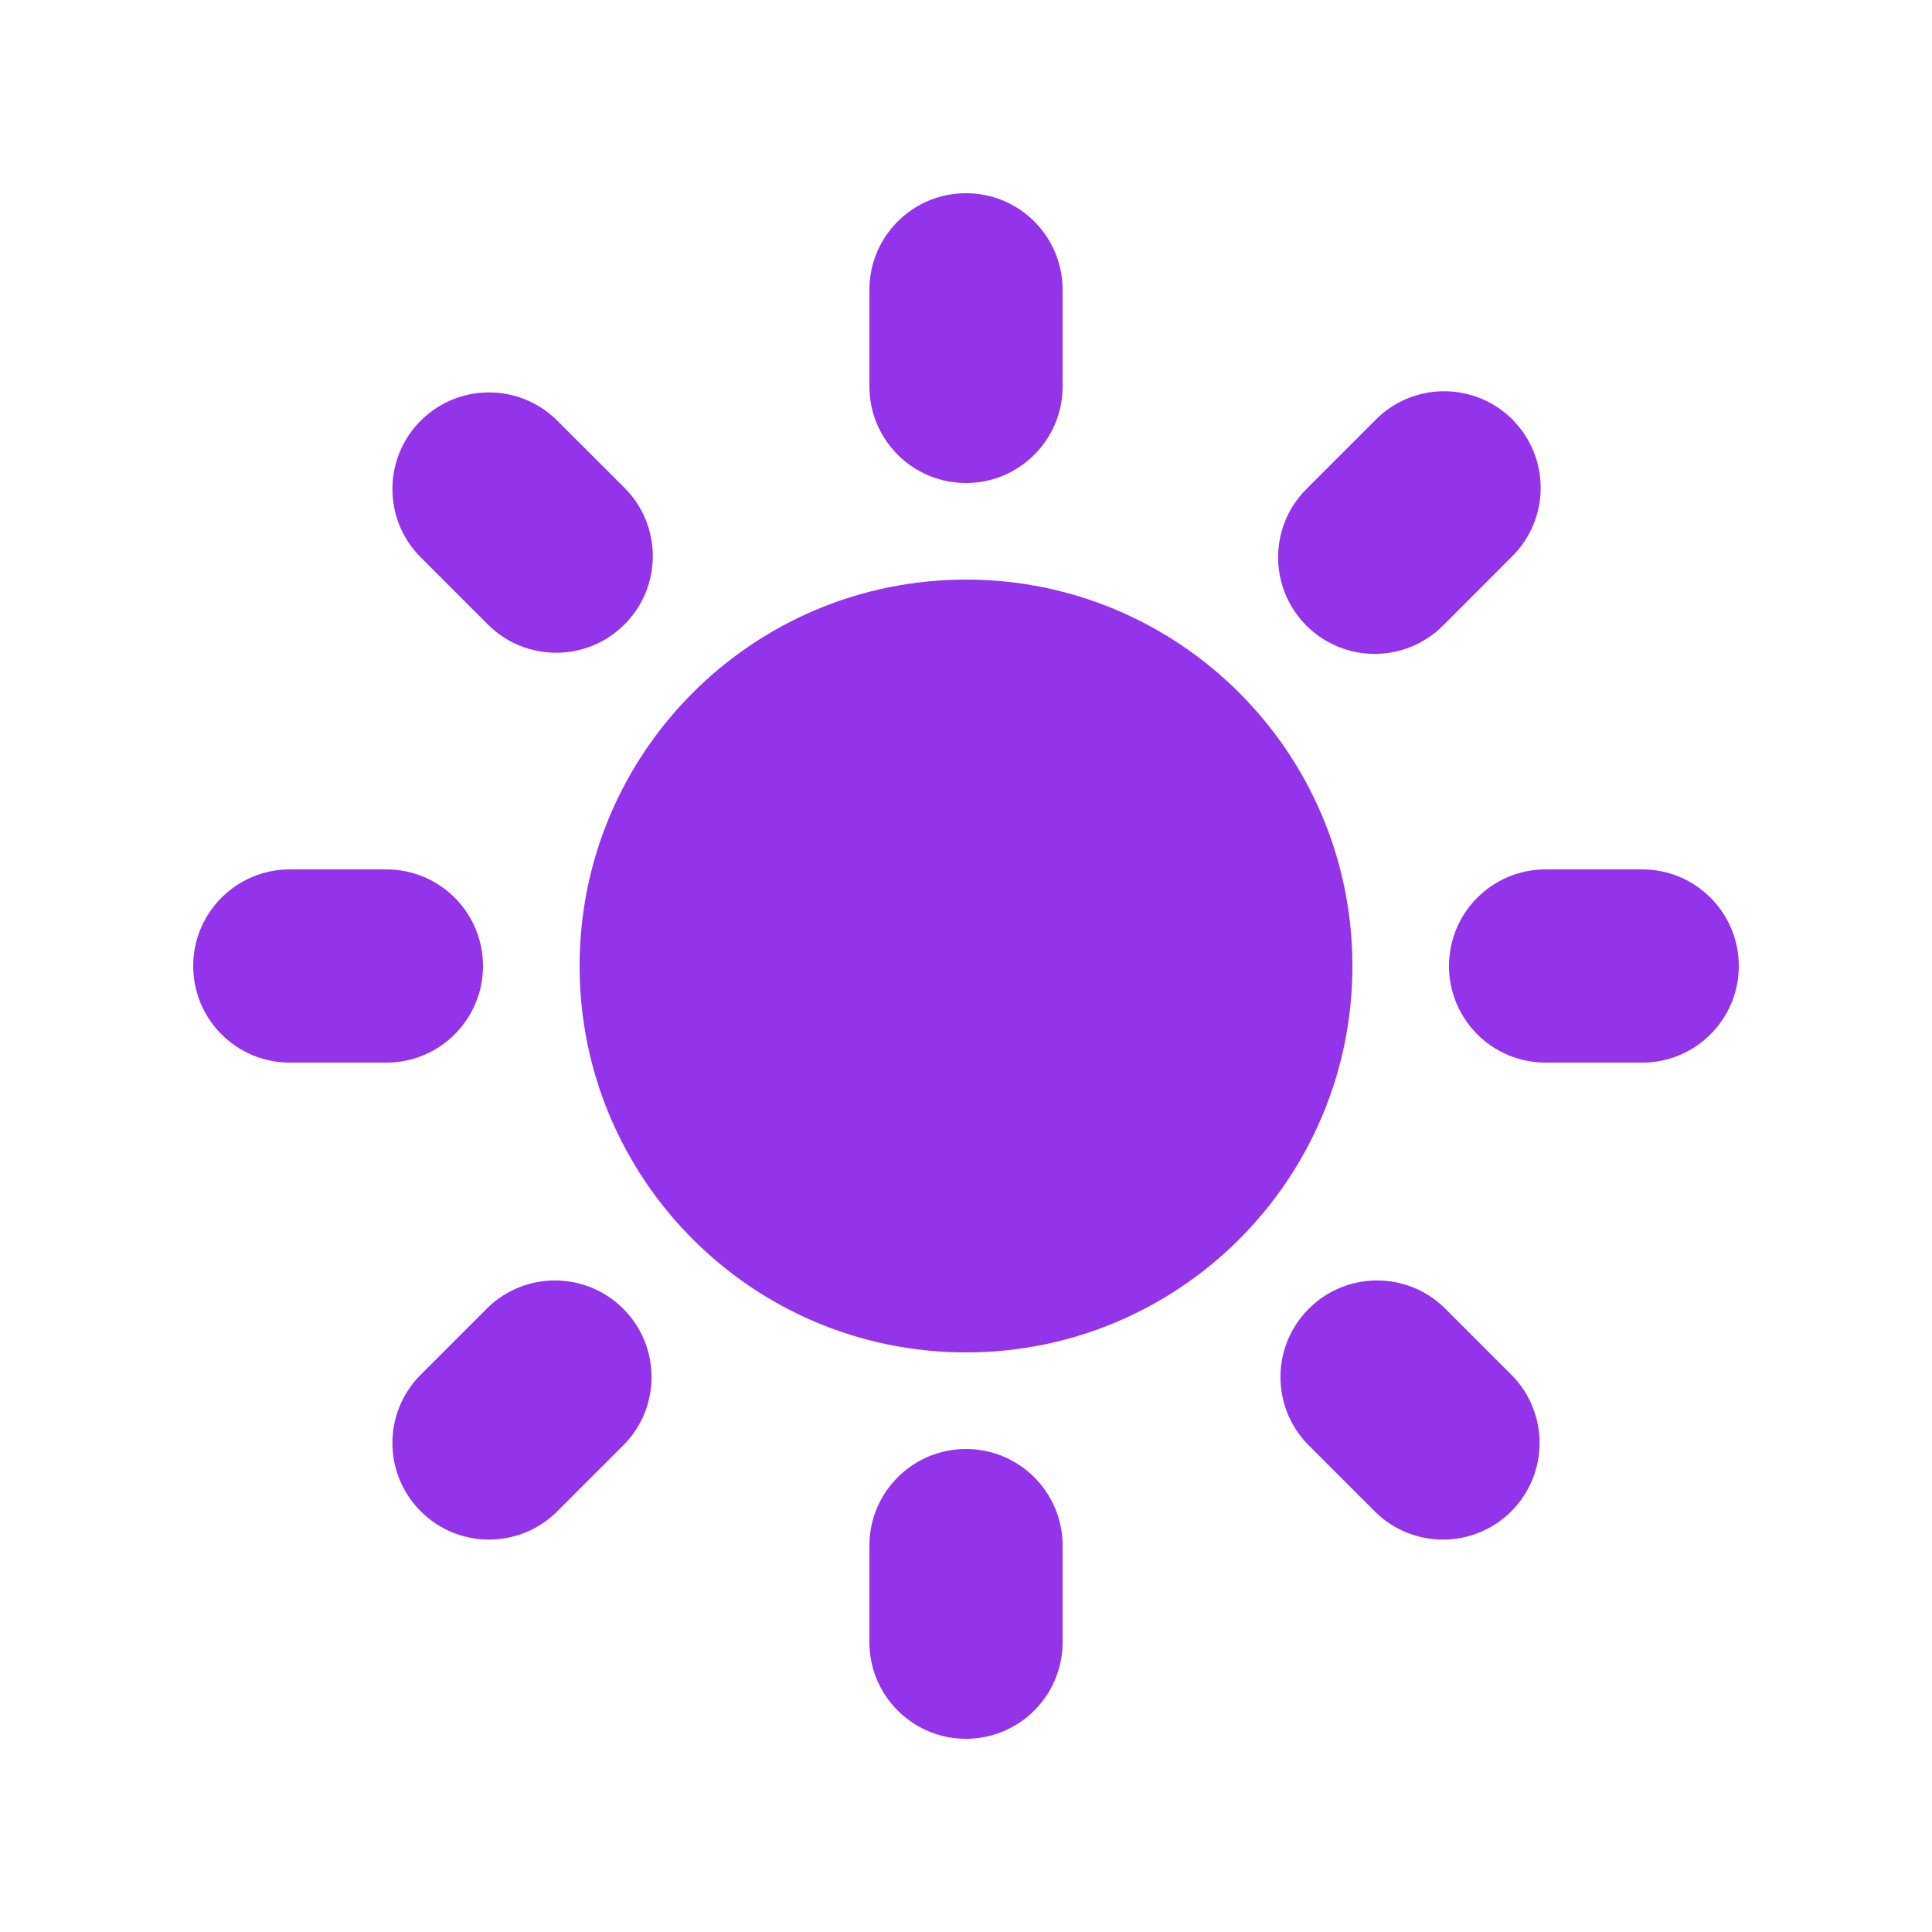
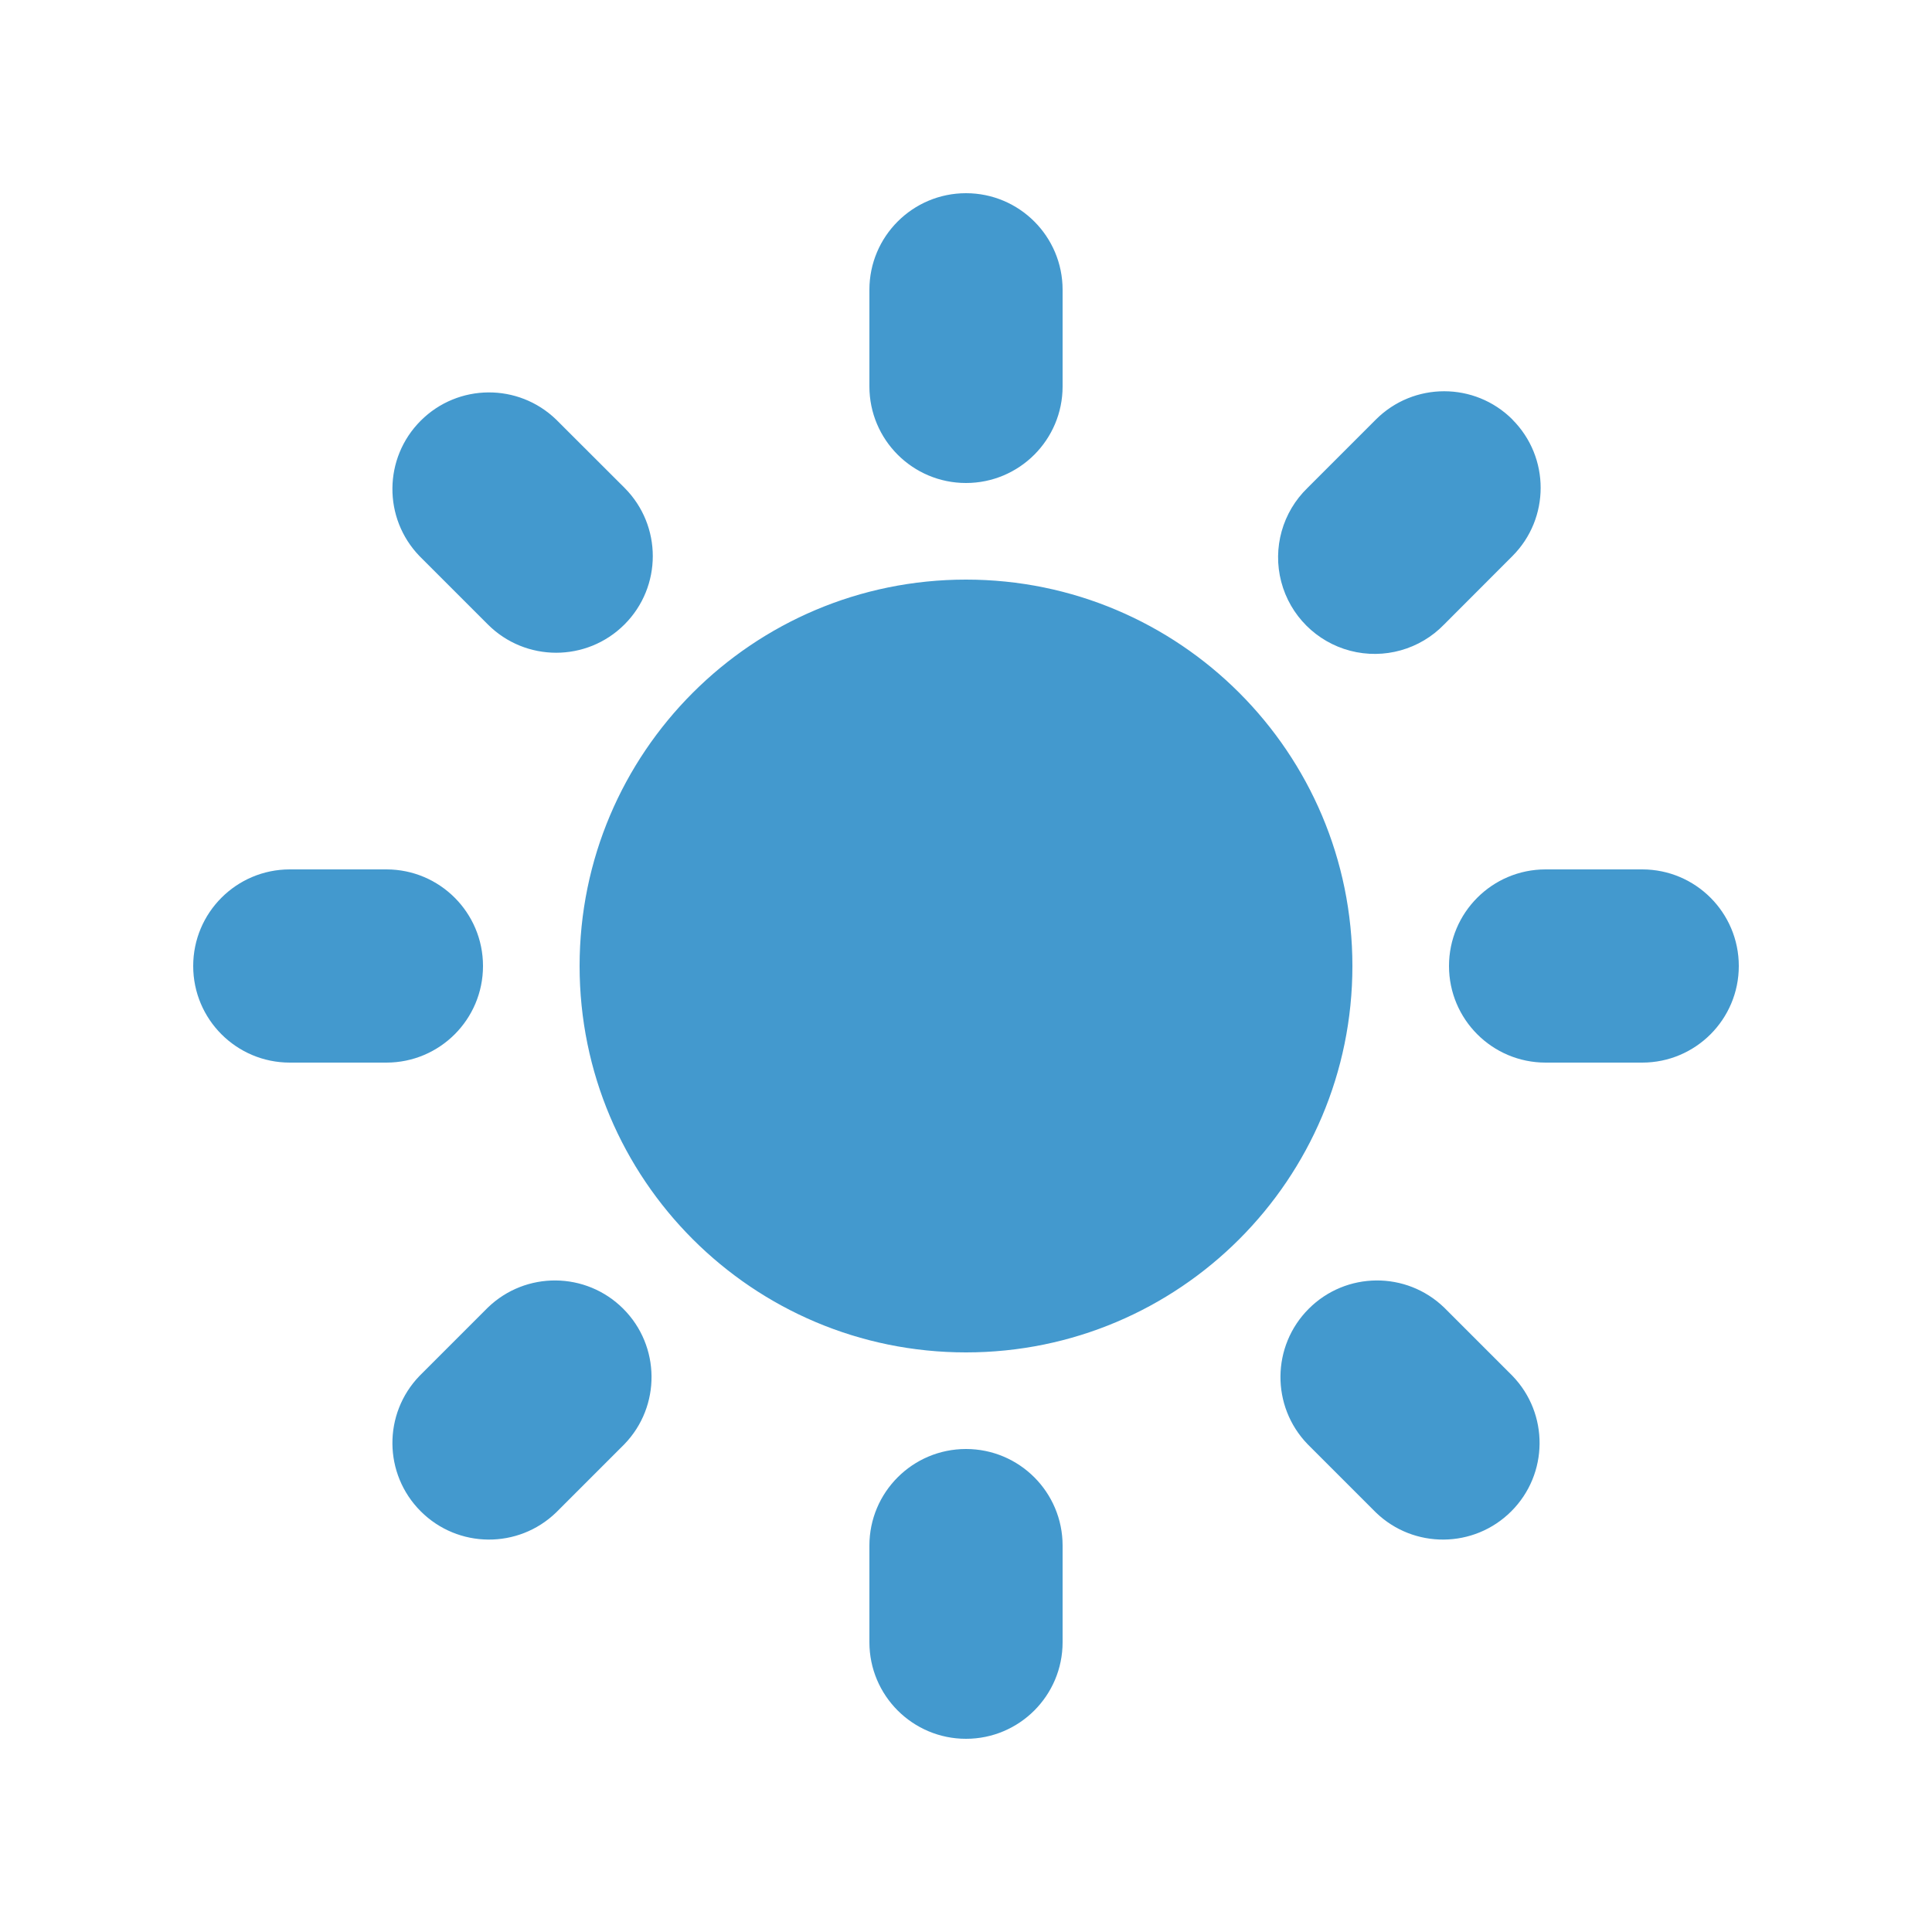
- <svg xmlns="http://www.w3.org/2000/svg" className="h-10 w-10" viewBox="0 0 20 20" fill="#9333ea">
+ <svg xmlns="http://www.w3.org/2000/svg" className="h-10 w-10" viewBox="0 0 20 20" fill="#4399CE">
  <path fillRule="evenodd" d="M10 2a1 1 0 011 1v1a1 1 0 11-2 0V3a1 1 0 011-1zm4 8a4 4 0 11-8 0 4 4 0 018 0zm-.464 4.95l.707.707a1 1 0 001.414-1.414l-.707-.707a1 1 0 00-1.414 1.414zm2.12-10.607a1 1 0 010 1.414l-.706.707a1 1 0 11-1.414-1.414l.707-.707a1 1 0 011.414 0zM17 11a1 1 0 100-2h-1a1 1 0 100 2h1zm-7 4a1 1 0 011 1v1a1 1 0 11-2 0v-1a1 1 0 011-1zM5.05 6.464A1 1 0 106.465 5.05l-.708-.707a1 1 0 00-1.414 1.414l.707.707zm1.414 8.486l-.707.707a1 1 0 01-1.414-1.414l.707-.707a1 1 0 011.414 1.414zM4 11a1 1 0 100-2H3a1 1 0 000 2h1z" clipRule="evenodd" />
</svg>
